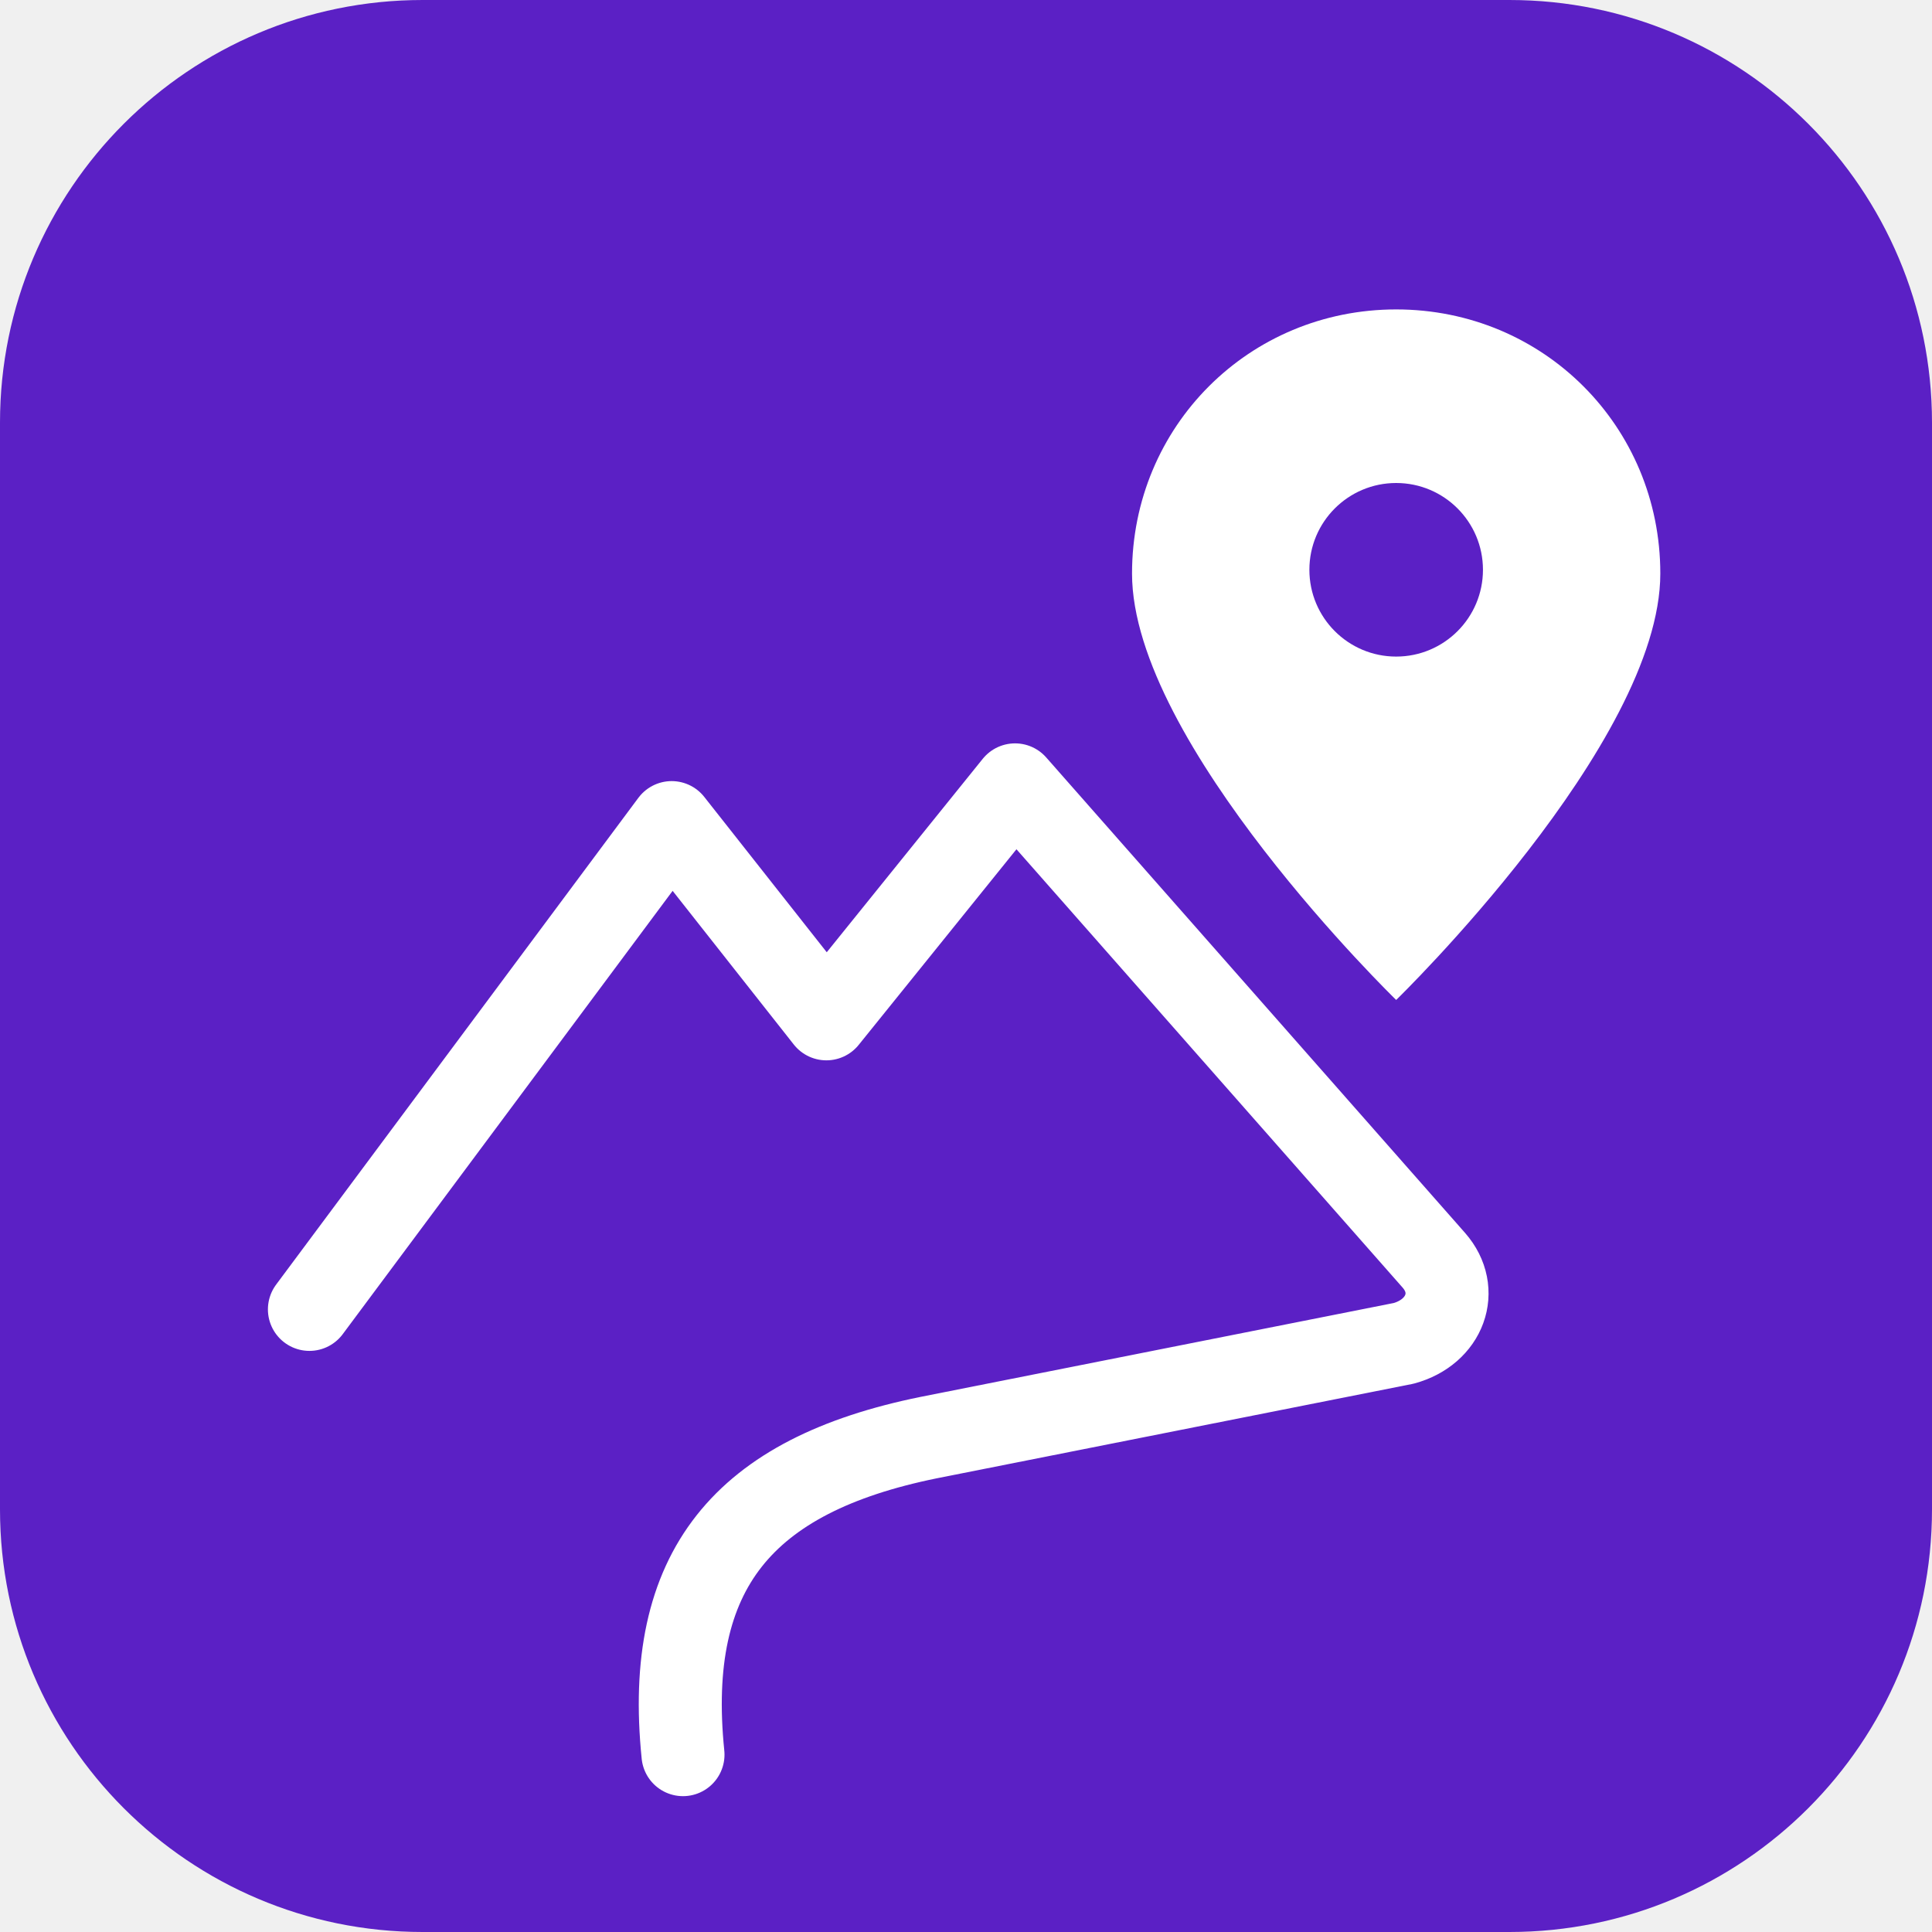
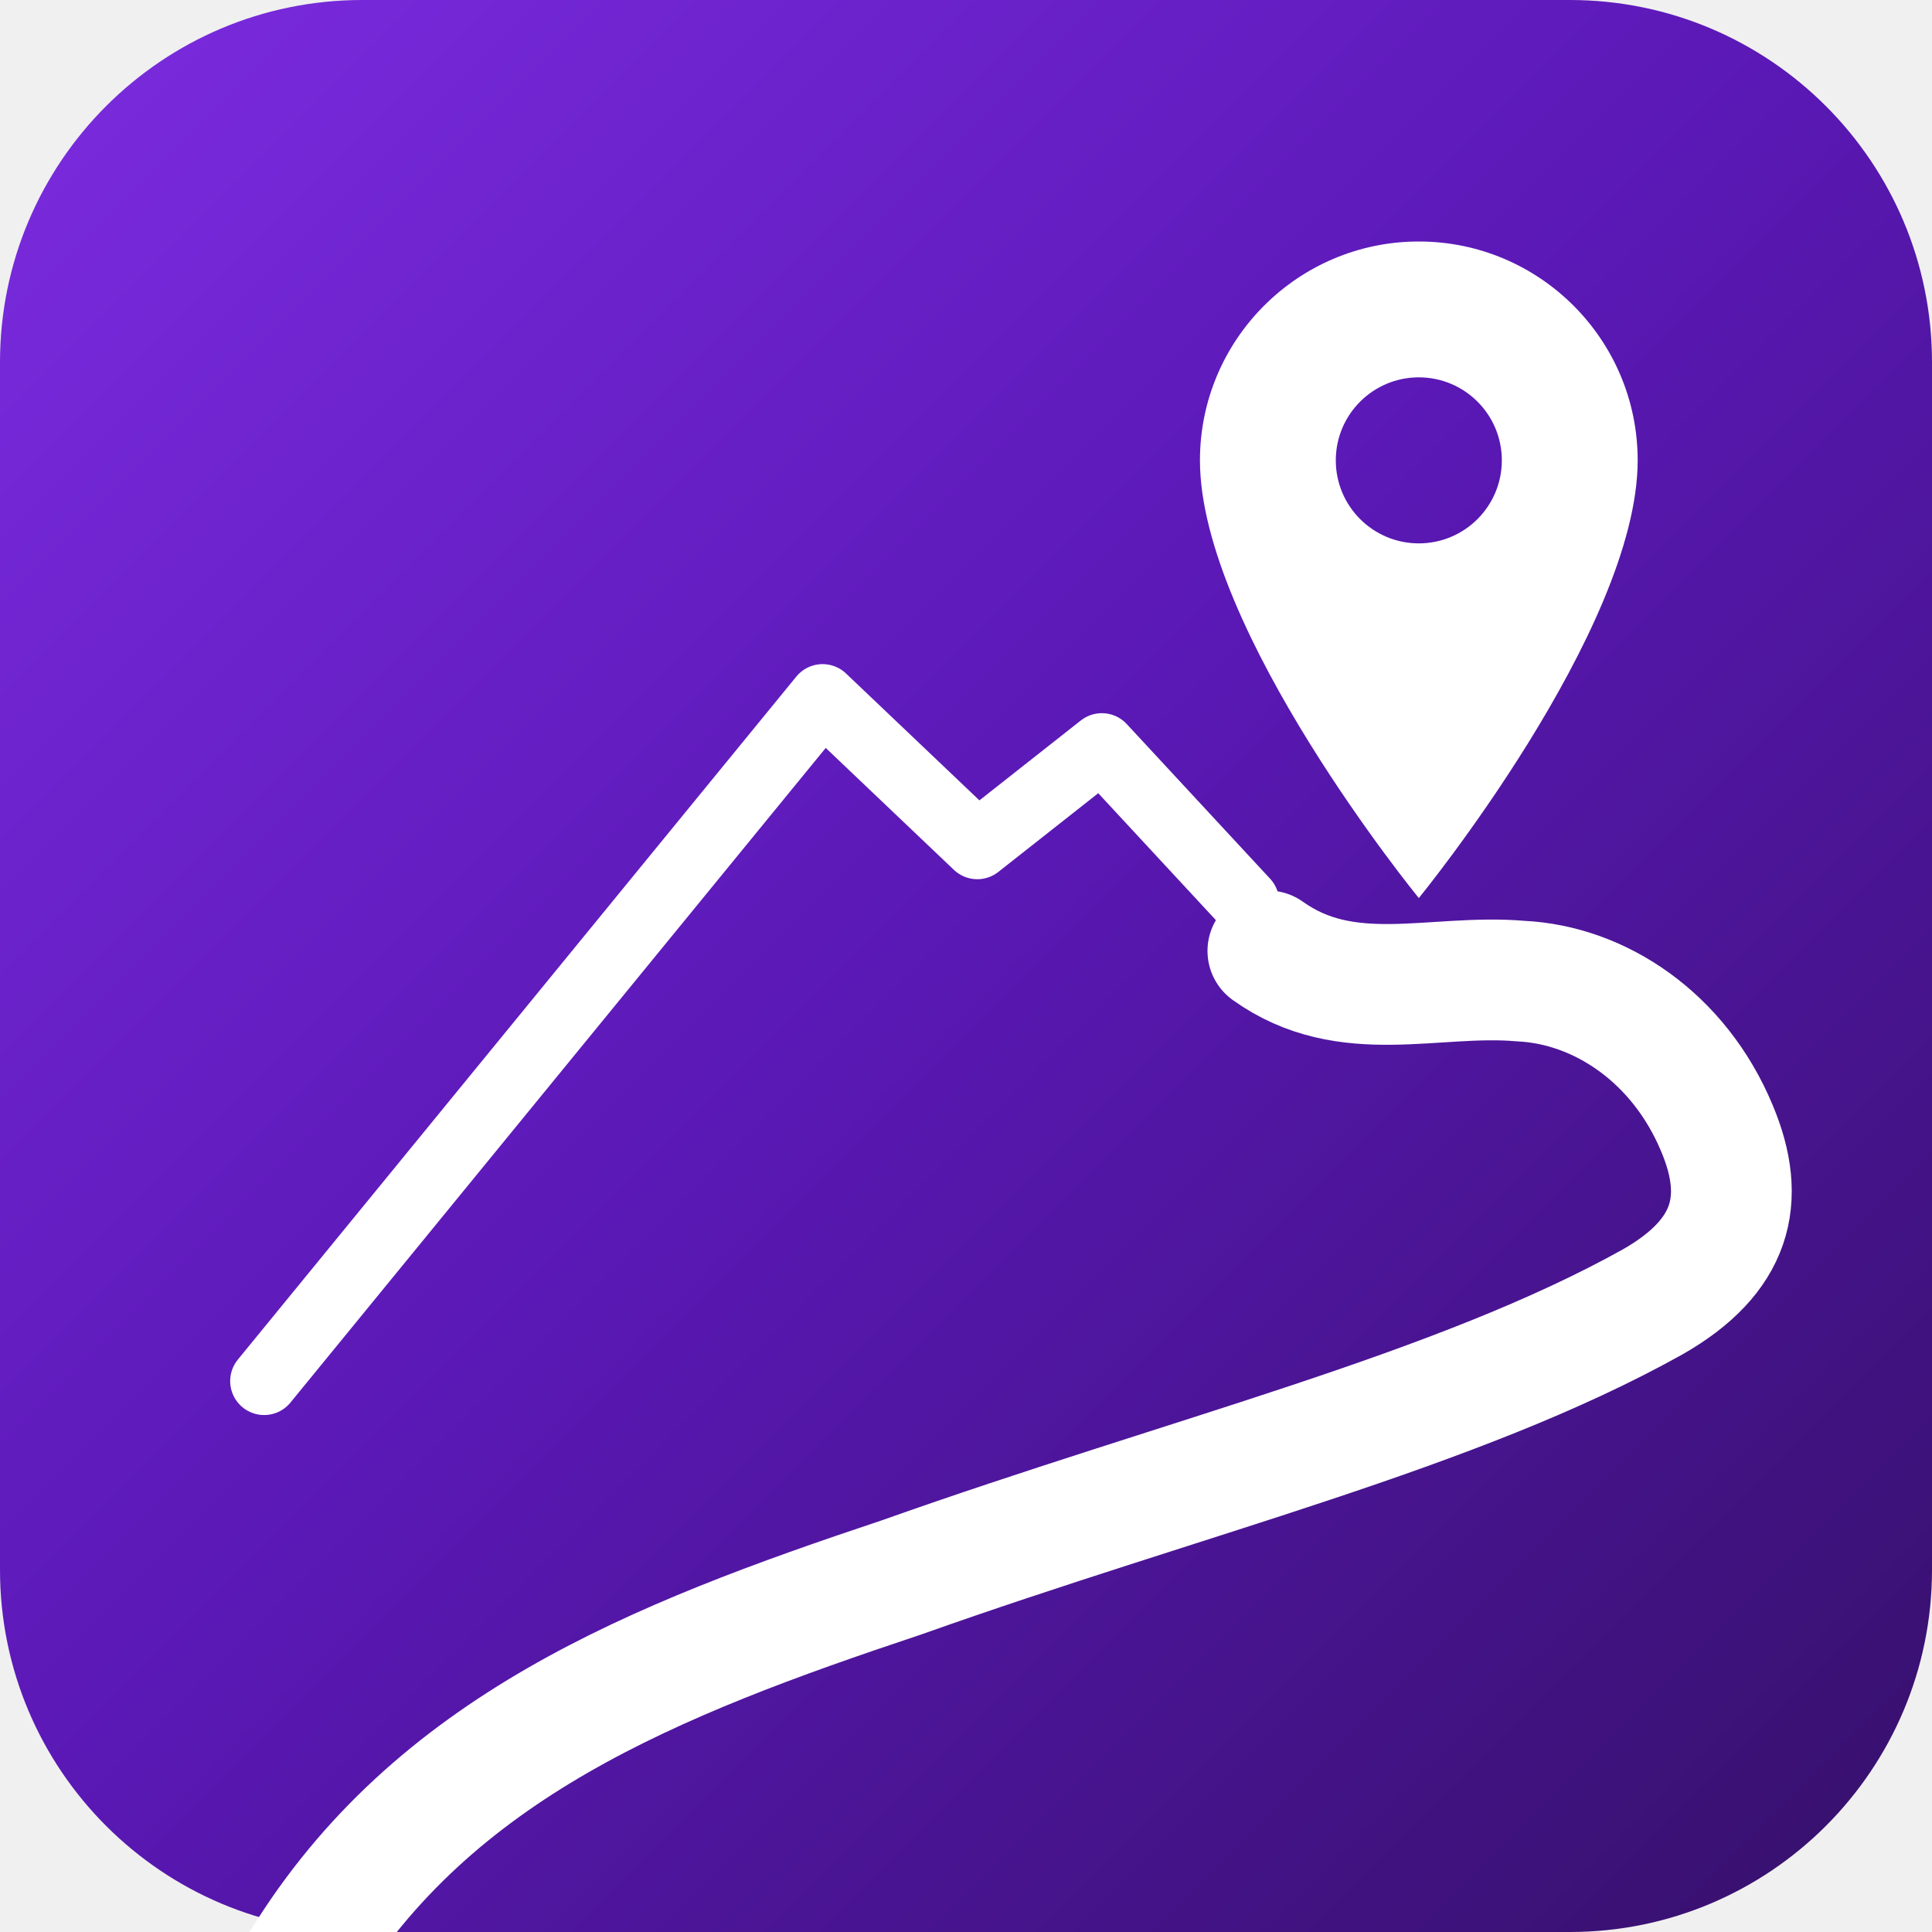
- <svg xmlns="http://www.w3.org/2000/svg" viewBox="0 0 512 512" role="img" aria-label="Rutea">
-   <rect width="512" height="512" rx="112" fill="#5B20C5" />
-   <path d="M82 347 178 218l41 52 50-62 111 126c7 8 3 19-8 22l-126 25c-49 10-70 35-65 84" fill="none" stroke="#fff" stroke-width="22" stroke-linecap="round" stroke-linejoin="round" />
-   <path d="M370 82c-39 0-70 31-70 70 0 45 70 113 70 113s70-68 70-113c0-39-31-70-70-70Z" fill="#fff" />
-   <circle cx="370" cy="151" r="23" fill="#5B20C5" />
+ <svg xmlns="http://www.w3.org/2000/svg" width="512" height="512" viewBox="0 0 512 512" role="img" aria-label="Rutea">
+   <defs>
+     <linearGradient id="rutea-violet" gradientUnits="userSpaceOnUse" x1="0" y1="0" x2="512" y2="512">
+       <stop offset="0" stop-color="#7C2CE0" />
+       <stop offset="0.48" stop-color="#5A18B5" />
+       <stop offset="1" stop-color="#351069" />
+     </linearGradient>
+   </defs>
+   <rect width="512" height="512" rx="96" fill="url(#rutea-violet)" />
+   <path d="M70 366 218 185 259 224 292 198 330 239" fill="none" stroke="#FFFFFF" stroke-width="18" stroke-linecap="round" stroke-linejoin="round" />
+   <path d="M80 520 C115 463 173 440 239 418 C315 391 386 374 438 345 C459 333 463 318 455 299 C445 275 424 261 403 260 C380 258 357 267 336 252" fill="none" stroke="#FFFFFF" stroke-width="32" stroke-linecap="round" stroke-linejoin="round" />
+   <path d="M376 64 C344 64 318 90 318 122 C318 167 376 238 376 238 C376 238 434 167 434 122 C434 90 408 64 376 64 Z" fill="#FFFFFF" />
+   <circle cx="376" cy="122" r="22" fill="url(#rutea-violet)" />
</svg>
